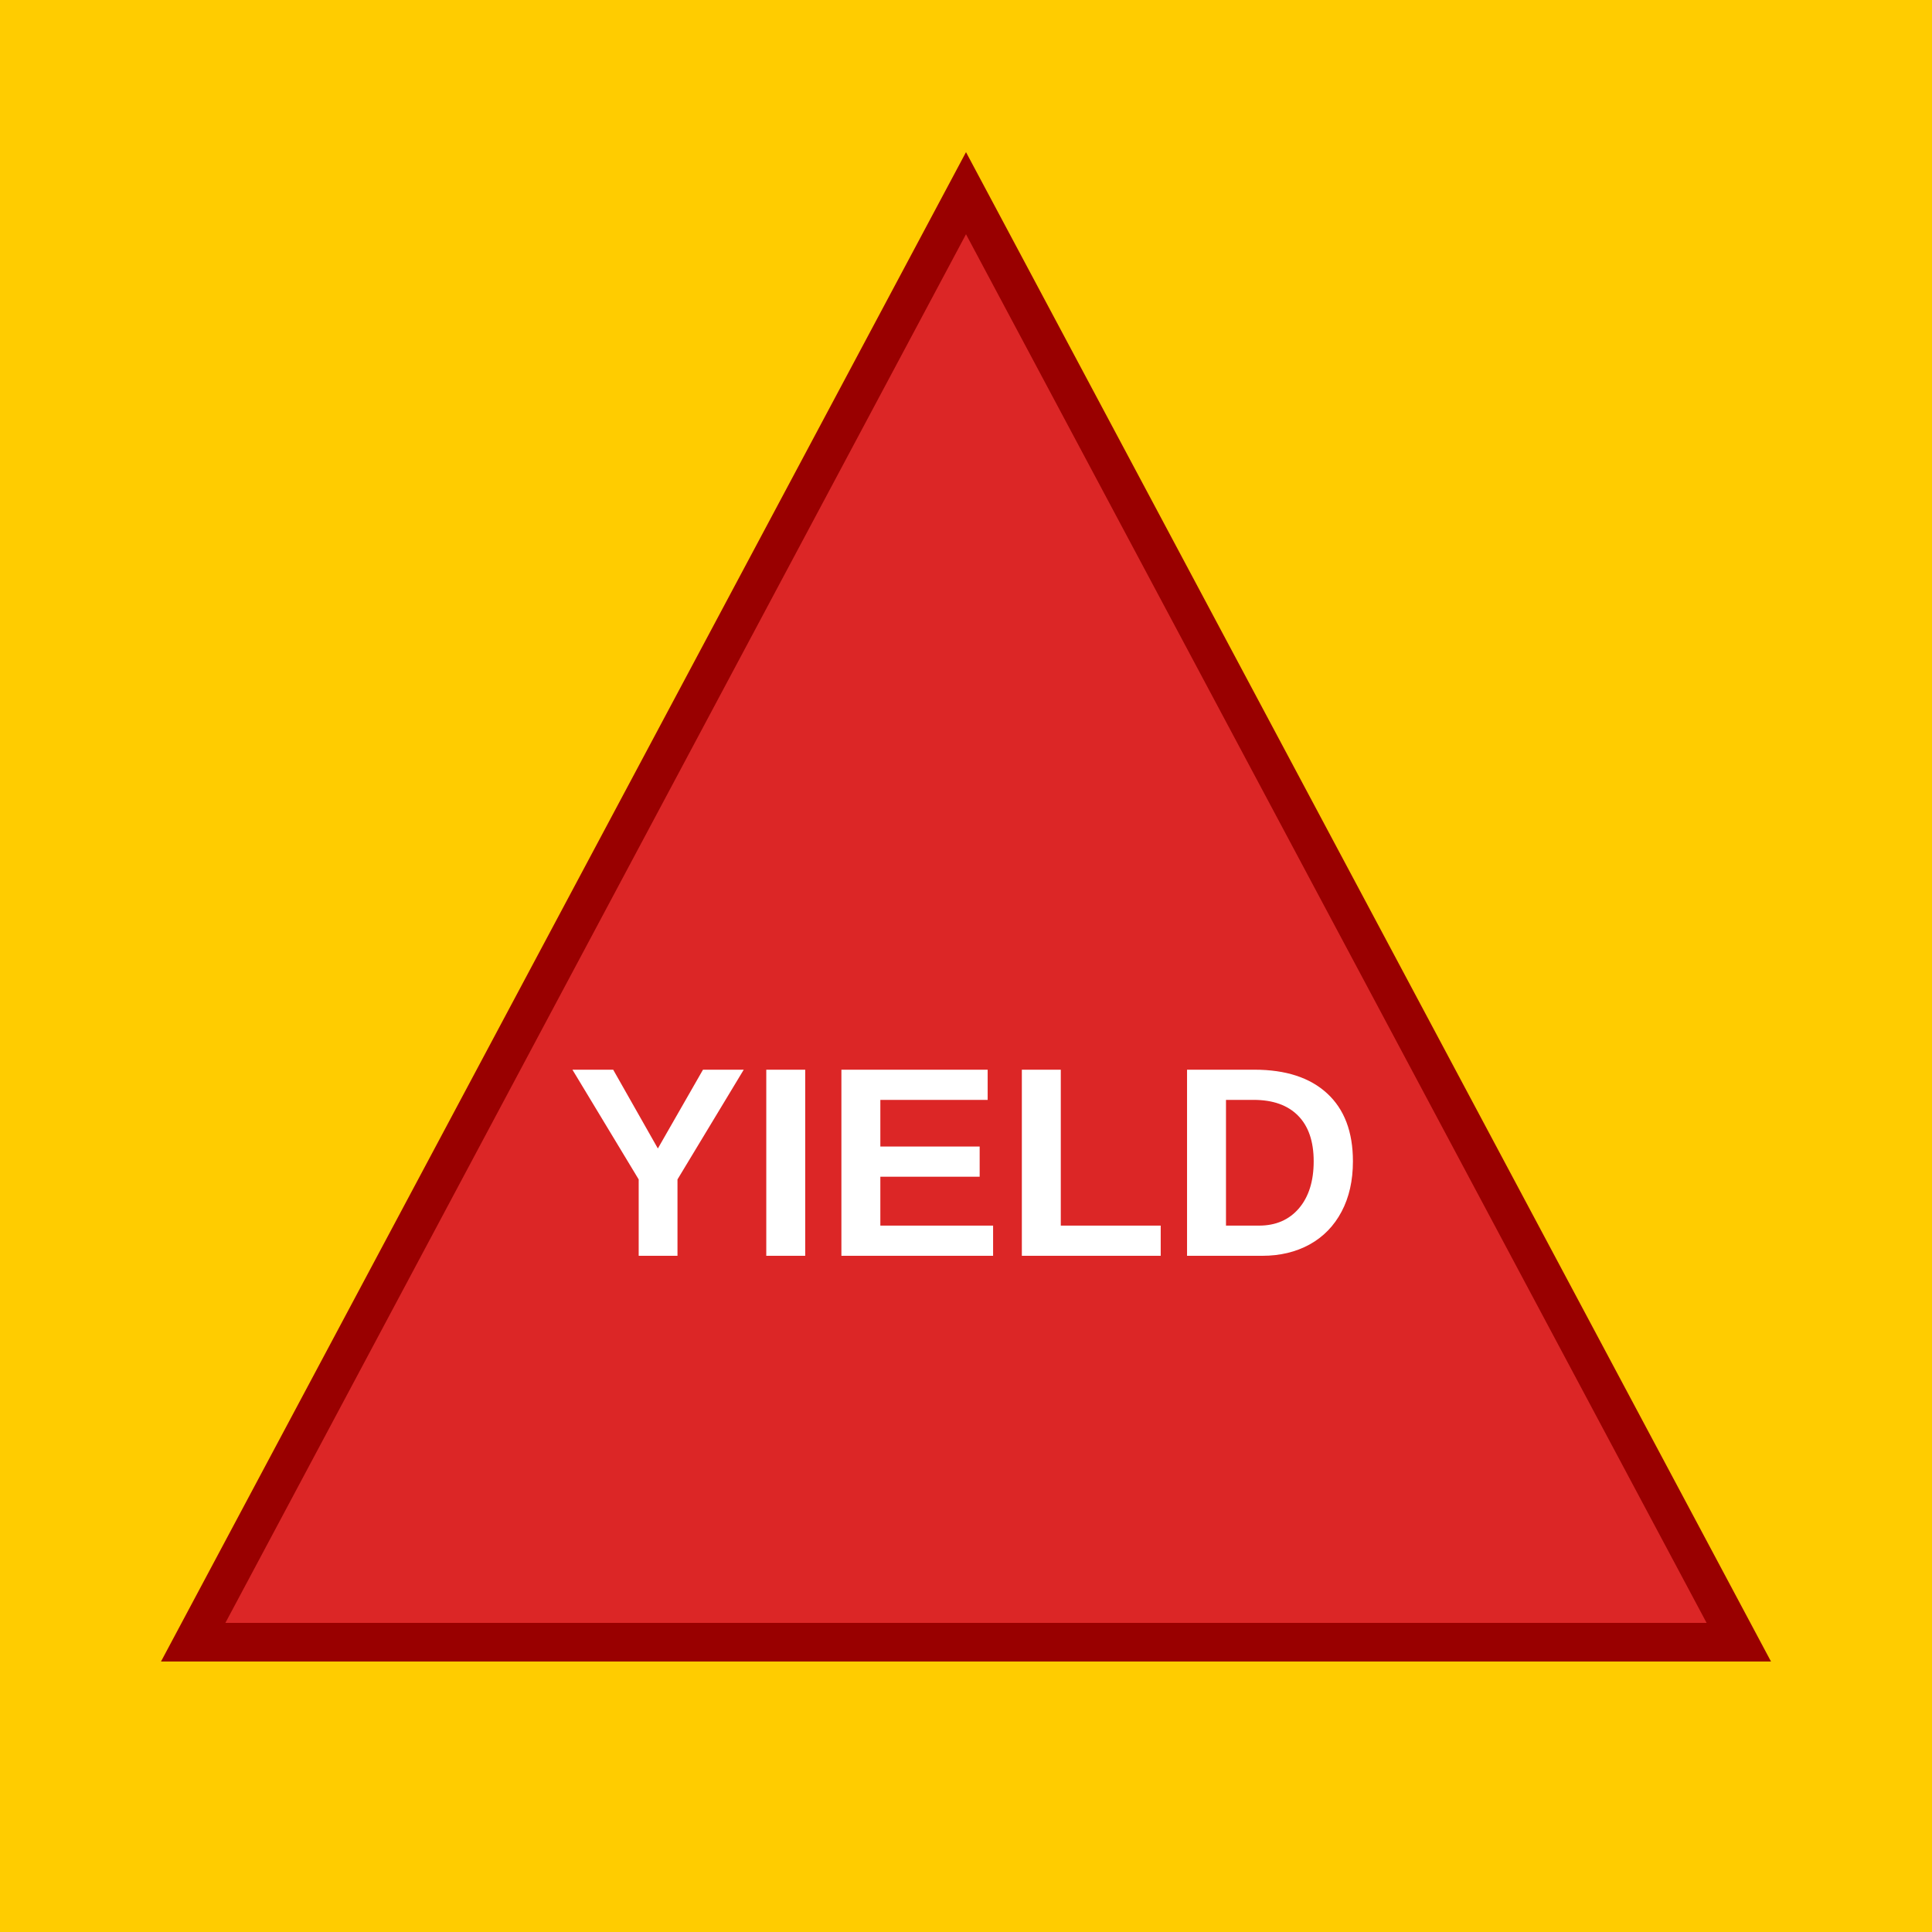
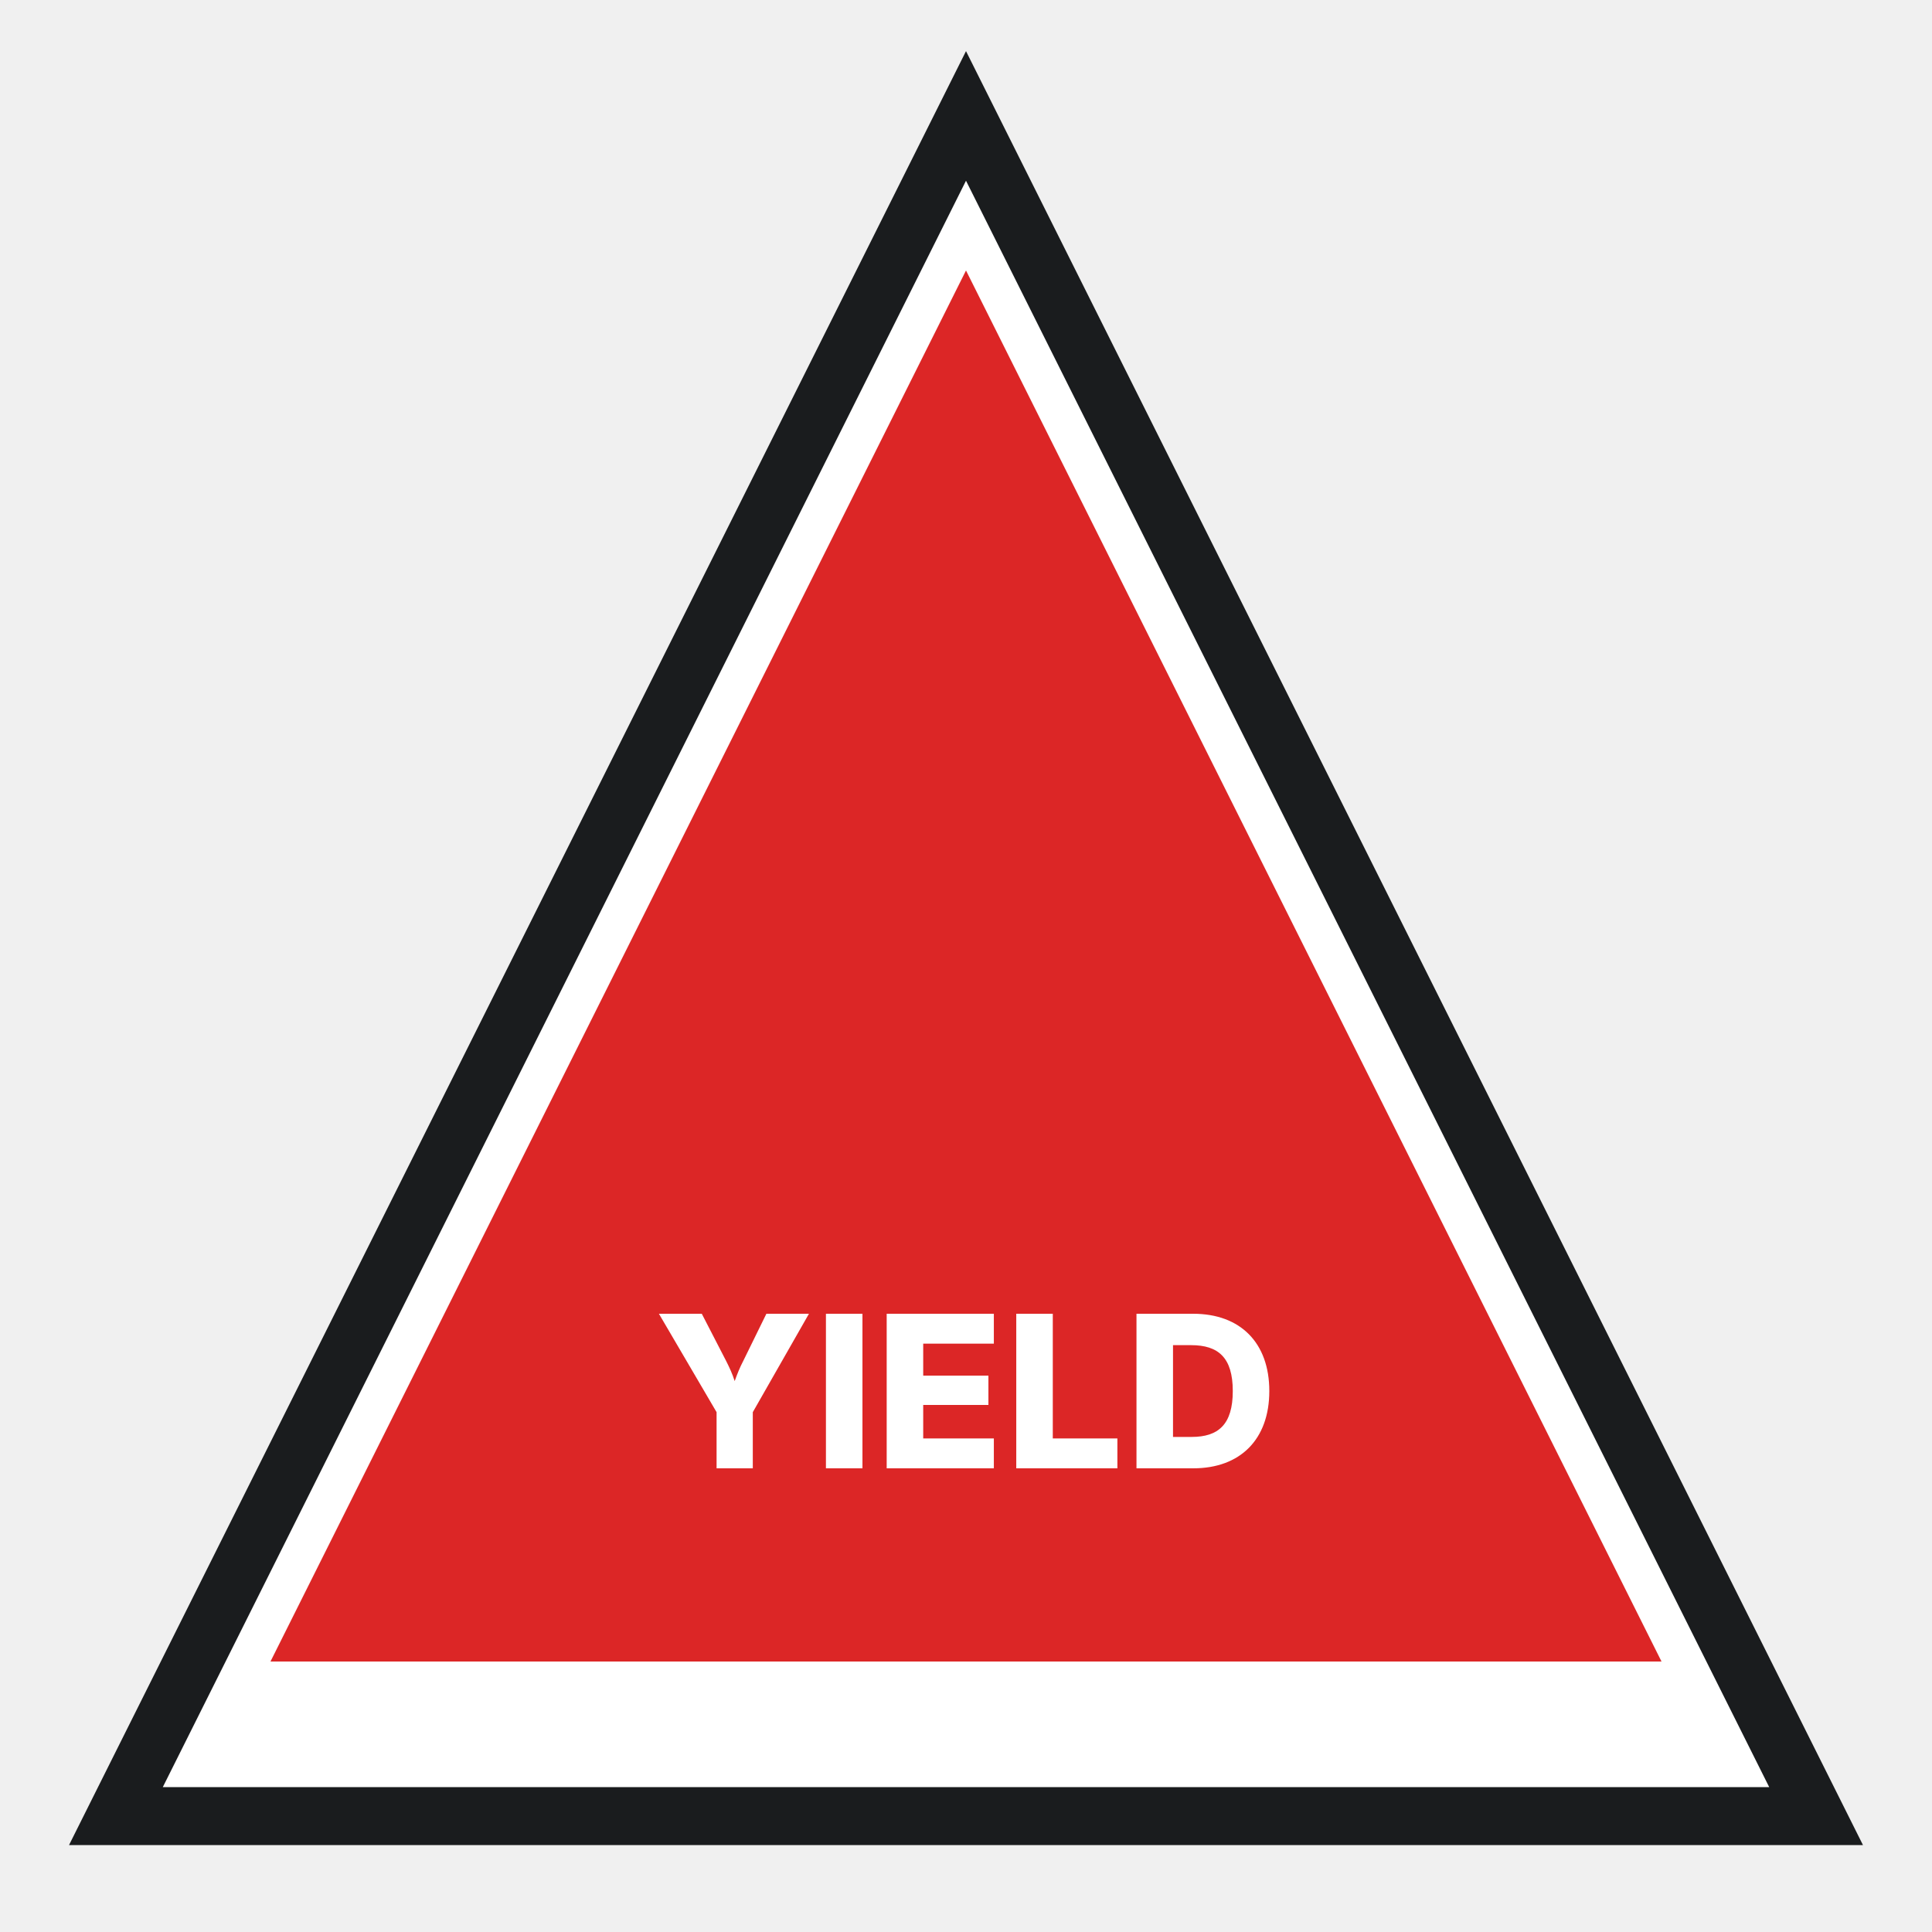
- <svg xmlns="http://www.w3.org/2000/svg" viewBox="0 0 200 200" width="100%" height="100%">
-   <rect width="200" height="200" fill="#ffcc00" />
-   <polygon points="100,20 20,170 180,170" fill="#dc2626" stroke="#990000" stroke-width="4" />
-   <text x="100" y="130" text-anchor="middle" font-family="Arial" font-size="28" font-weight="bold" fill="#ffffff">YIELD</text>
+ <svg xmlns="http://www.w3.org/2000/svg" width="78" height="78" viewBox="0 0 100 100">
+   <polygon points="50,6 94,94 6,94" fill="#fff" stroke="#1a1c1e" stroke-width="3" />
+   <polygon points="50,14 86,86 14,86" fill="#dc2626" />
+   <text x="50" y="76" font-size="11" font-weight="800" fill="#fff" text-anchor="middle" font-family="Inter,Arial">YIELD</text>
</svg>
